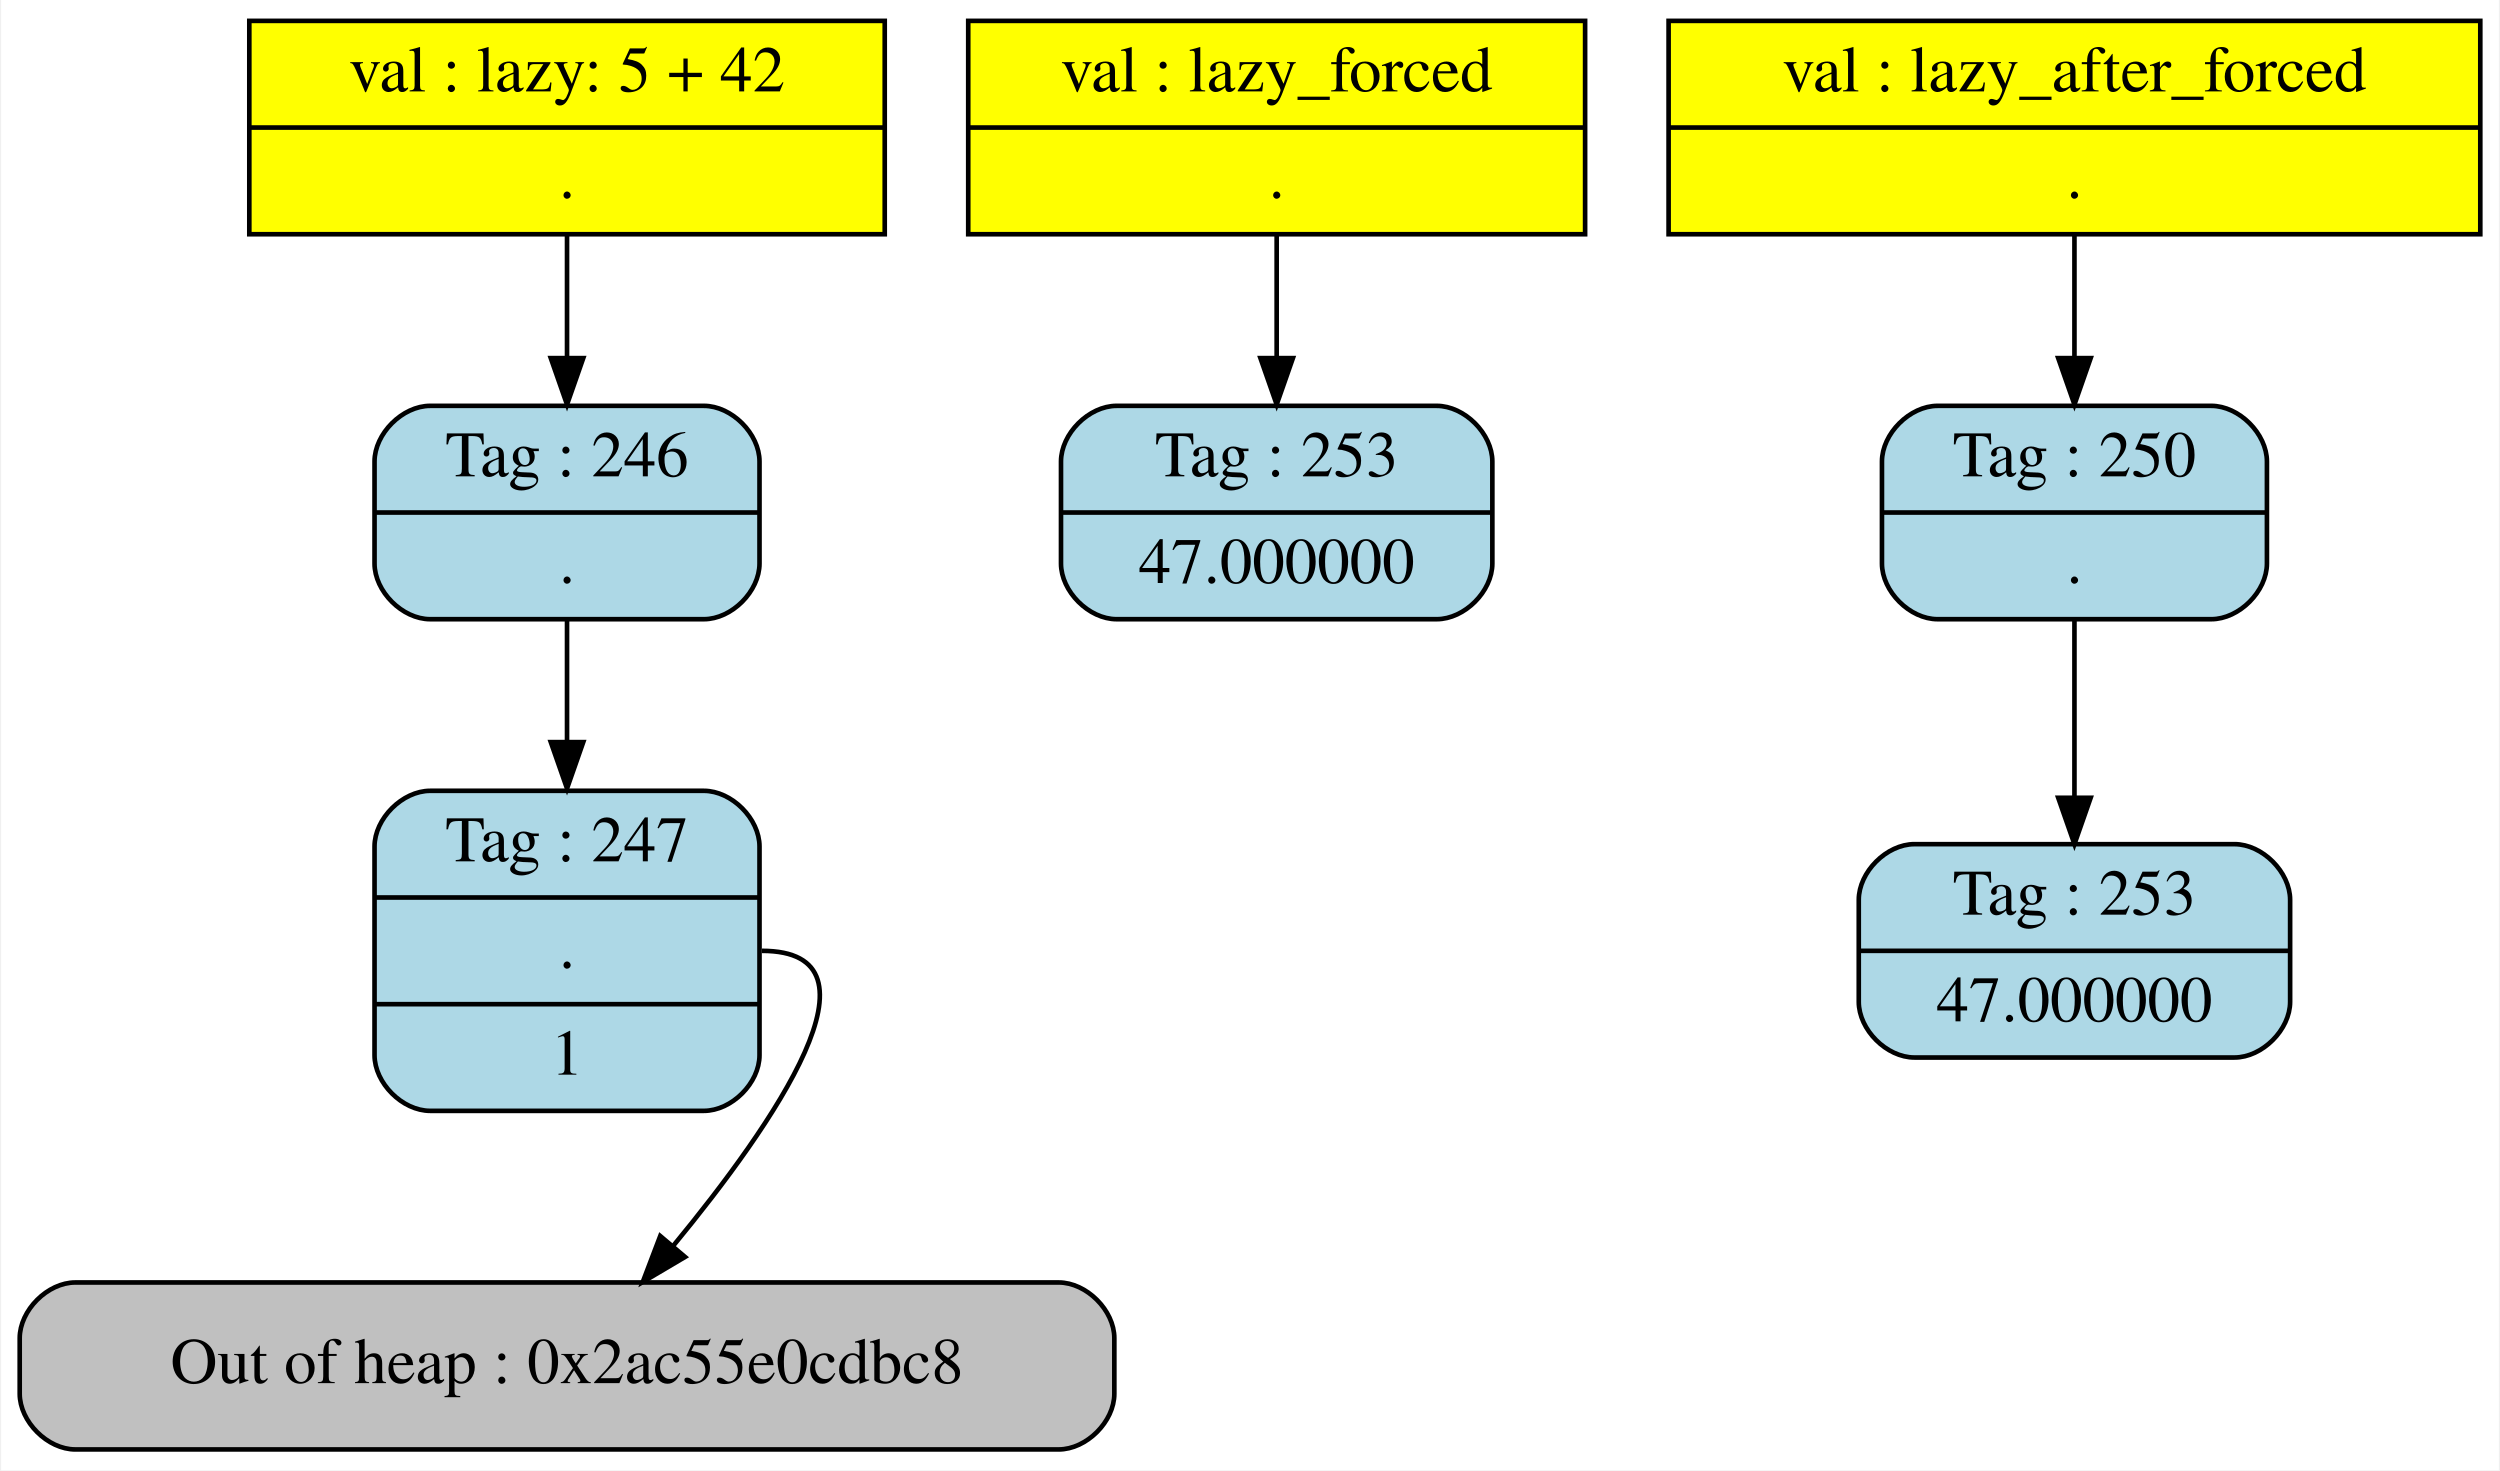
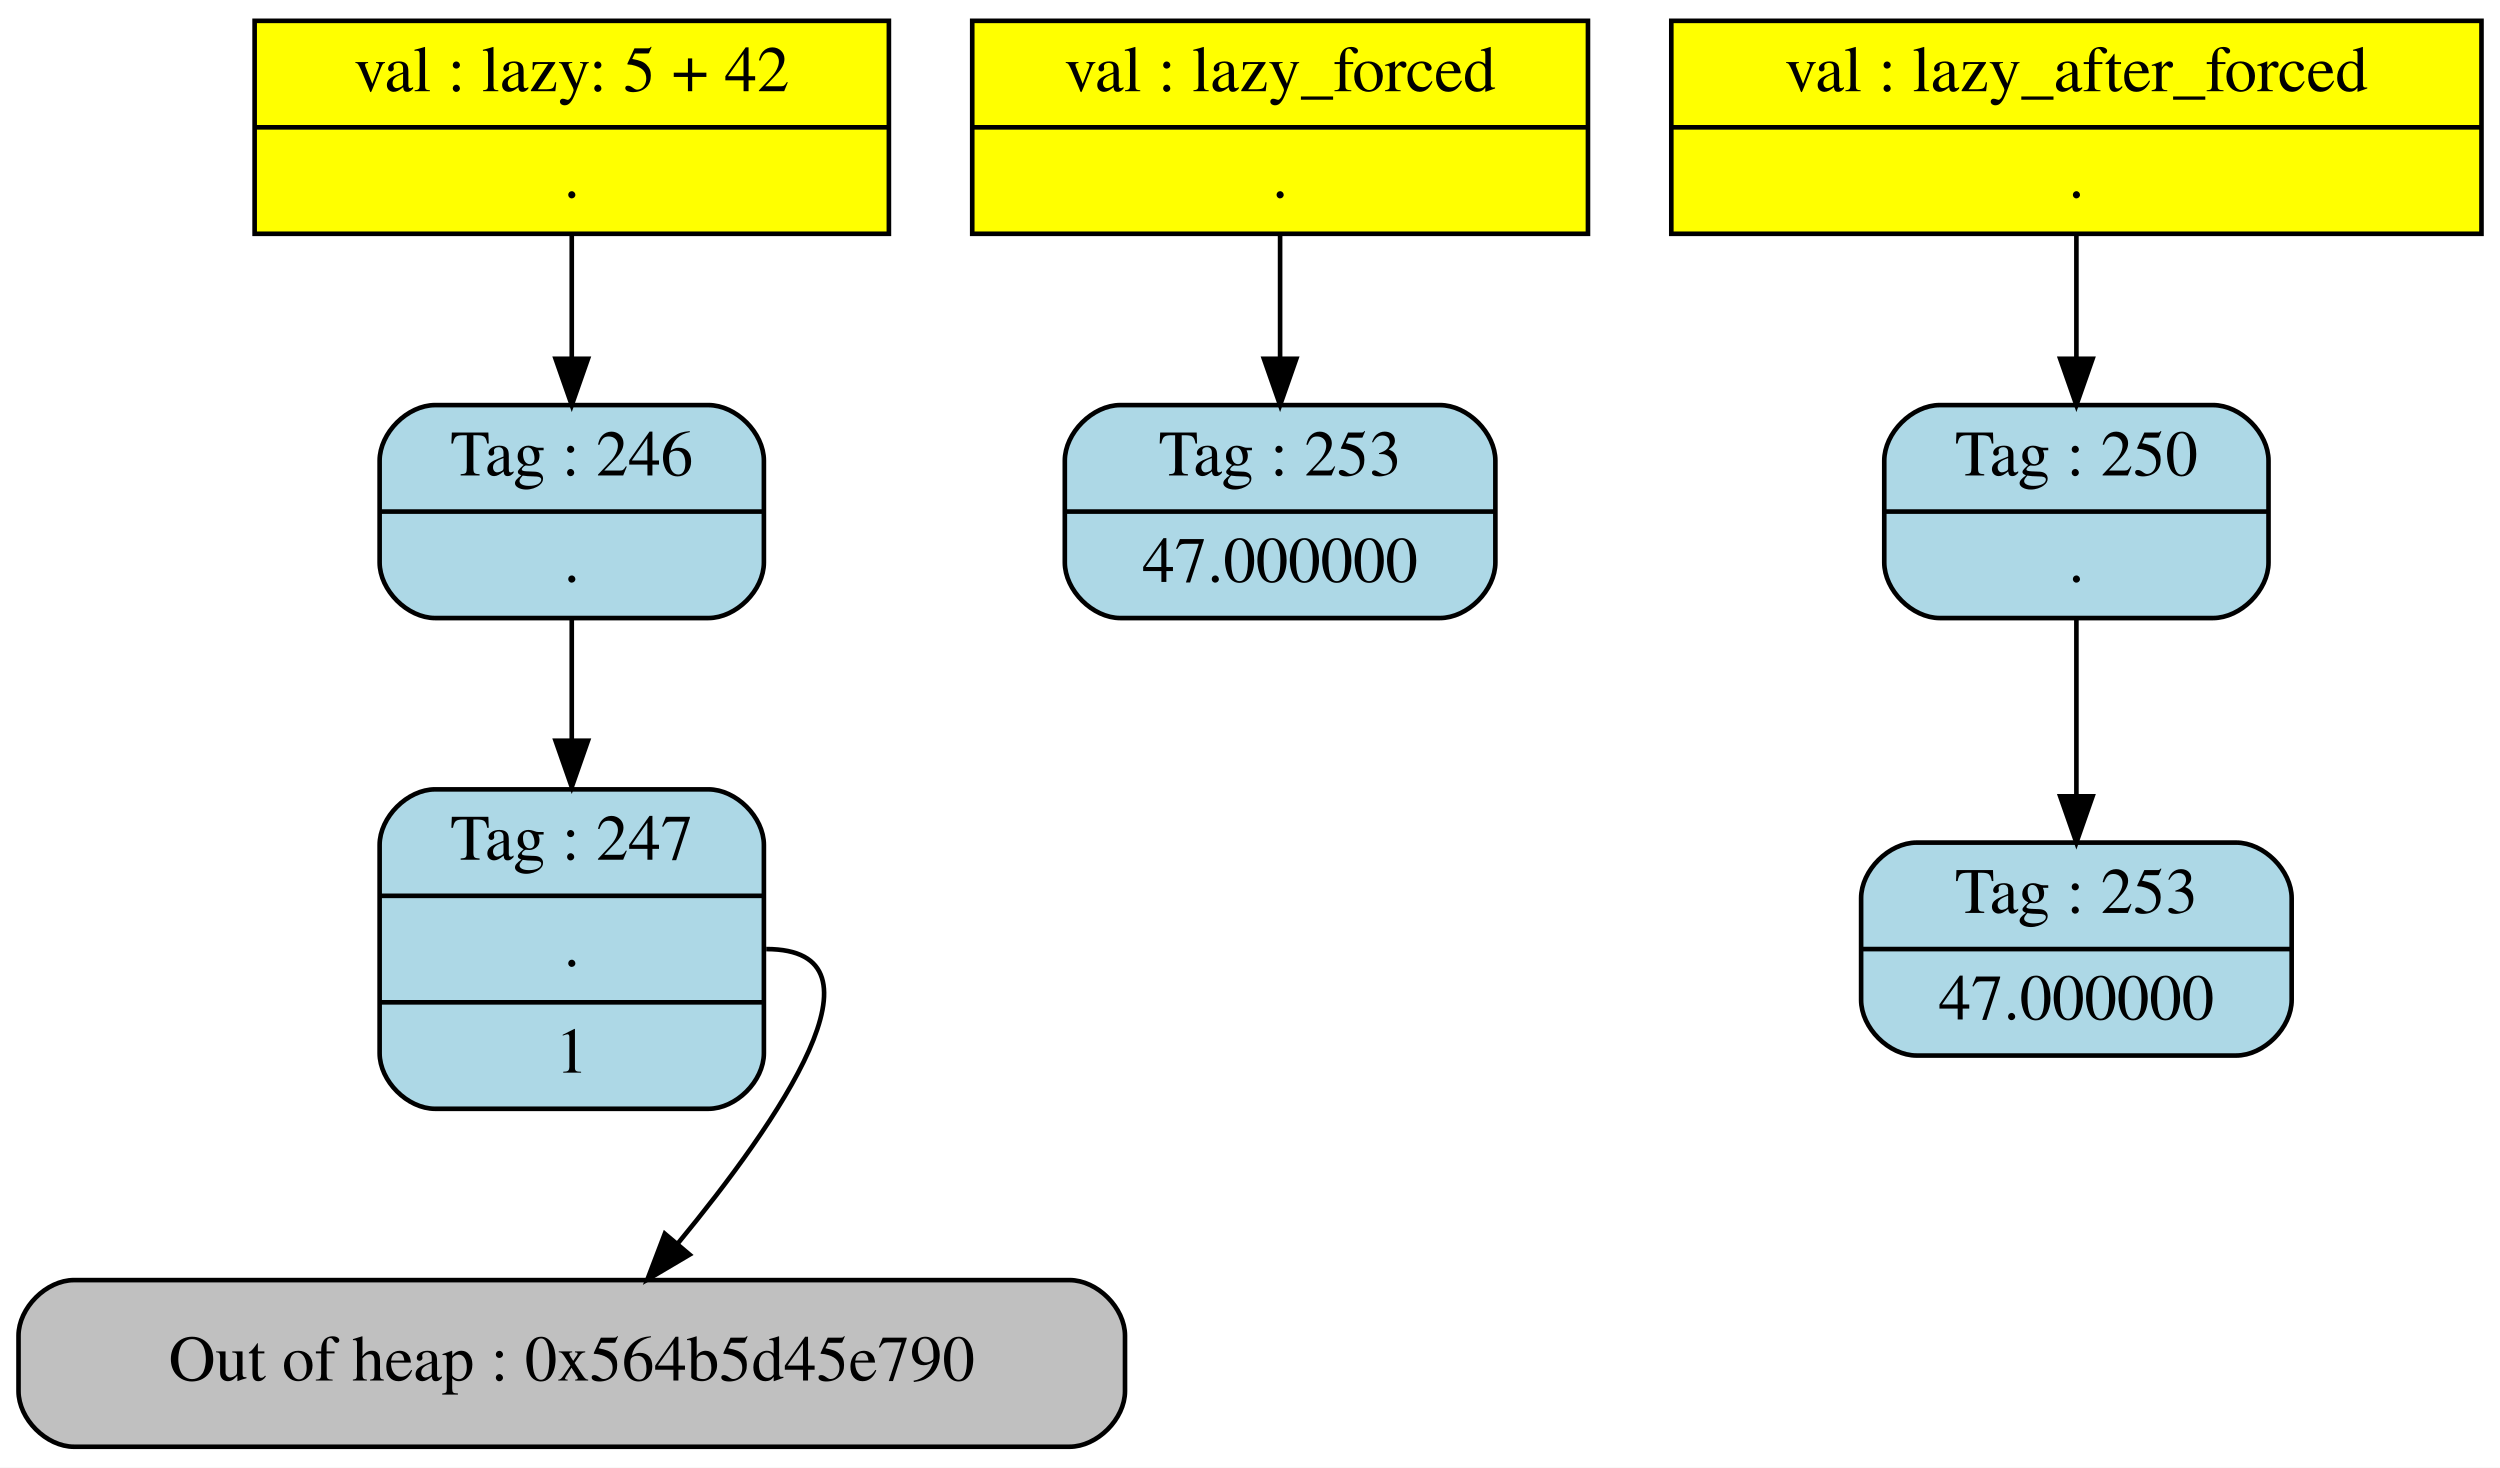
- <svg xmlns="http://www.w3.org/2000/svg" width="539pt" height="317pt" viewBox="0.00 0.00 538.50 317.00">
+ <svg xmlns="http://www.w3.org/2000/svg" width="540pt" height="317pt" viewBox="0.00 0.00 540.00 317.00">
  <g id="graph0" class="graph" transform="scale(1 1) rotate(0) translate(4 313)">
-     <polygon fill="#ffffff" stroke="transparent" points="-4,4 -4,-313 534.5,-313 534.5,4 -4,4" />
+     <polygon fill="#ffffff" stroke="transparent" points="-4,4 -4,-313 536,-313 536,4 -4,4" />
    <g id="node1" class="node">
-       <polygon fill="#ffff00" stroke="#000000" points="49.5,-262.5 49.5,-308.5 186.5,-308.5 186.5,-262.5 49.5,-262.5" />
-       <text text-anchor="middle" x="118" y="-293.3" font-family="Times,serif" font-size="14.00" fill="#000000">val : lazy: 5 + 42</text>
-       <polyline fill="none" stroke="#000000" points="49.5,-285.5 186.5,-285.5 " />
-       <text text-anchor="middle" x="118" y="-270.3" font-family="Times,serif" font-size="14.00" fill="#000000">.</text>
+       <polygon fill="#ffff00" stroke="#000000" points="51,-262.5 51,-308.5 188,-308.5 188,-262.5 51,-262.5" />
+       <text text-anchor="middle" x="119.5" y="-293.3" font-family="Times,serif" font-size="14.00" fill="#000000">val : lazy: 5 + 42</text>
+       <polyline fill="none" stroke="#000000" points="51,-285.5 188,-285.5 " />
+       <text text-anchor="middle" x="119.5" y="-270.3" font-family="Times,serif" font-size="14.00" fill="#000000">.</text>
    </g>
    <g id="node4" class="node">
-       <path fill="#add8e6" stroke="#000000" d="M88.5,-179.5C88.5,-179.5 147.5,-179.5 147.5,-179.5 153.5,-179.5 159.5,-185.5 159.5,-191.5 159.5,-191.5 159.5,-213.5 159.5,-213.5 159.5,-219.5 153.5,-225.5 147.5,-225.5 147.5,-225.5 88.5,-225.5 88.5,-225.5 82.5,-225.5 76.5,-219.5 76.5,-213.5 76.5,-213.5 76.5,-191.5 76.5,-191.5 76.5,-185.5 82.5,-179.5 88.5,-179.5" />
-       <text text-anchor="middle" x="118" y="-210.3" font-family="Times,serif" font-size="14.00" fill="#000000">Tag : 246</text>
-       <polyline fill="none" stroke="#000000" points="76.5,-202.5 159.5,-202.5 " />
-       <text text-anchor="middle" x="118" y="-187.3" font-family="Times,serif" font-size="14.00" fill="#000000">.</text>
+       <path fill="#add8e6" stroke="#000000" d="M90,-179.5C90,-179.5 149,-179.5 149,-179.5 155,-179.5 161,-185.5 161,-191.5 161,-191.5 161,-213.5 161,-213.5 161,-219.5 155,-225.5 149,-225.5 149,-225.5 90,-225.5 90,-225.5 84,-225.5 78,-219.5 78,-213.5 78,-213.5 78,-191.5 78,-191.5 78,-185.5 84,-179.5 90,-179.5" />
+       <text text-anchor="middle" x="119.5" y="-210.3" font-family="Times,serif" font-size="14.00" fill="#000000">Tag : 246</text>
+       <polyline fill="none" stroke="#000000" points="78,-202.5 161,-202.5 " />
+       <text text-anchor="middle" x="119.5" y="-187.3" font-family="Times,serif" font-size="14.00" fill="#000000">.</text>
    </g>
    <g id="edge1" class="edge">
-       <path fill="none" stroke="#000000" d="M118,-262.38C118,-254.174 118,-244.768 118,-235.879" />
-       <polygon fill="#000000" stroke="#000000" points="121.5,-235.784 118,-225.784 114.5,-235.784 121.5,-235.784" />
+       <path fill="none" stroke="#000000" d="M119.5,-262.421C119.5,-254.317 119.5,-244.933 119.5,-235.732" />
+       <polygon fill="#000000" stroke="#000000" points="123,-235.5 119.5,-225.5 116,-235.5 123,-235.5" />
    </g>
    <g id="node2" class="node">
-       <polygon fill="#ffff00" stroke="#000000" points="204.5,-262.5 204.5,-308.5 337.5,-308.5 337.5,-262.5 204.5,-262.5" />
-       <text text-anchor="middle" x="271" y="-293.3" font-family="Times,serif" font-size="14.00" fill="#000000">val : lazy_forced</text>
-       <polyline fill="none" stroke="#000000" points="204.5,-285.5 337.5,-285.5 " />
-       <text text-anchor="middle" x="271" y="-270.3" font-family="Times,serif" font-size="14.00" fill="#000000">.</text>
+       <polygon fill="#ffff00" stroke="#000000" points="206,-262.5 206,-308.5 339,-308.5 339,-262.5 206,-262.5" />
+       <text text-anchor="middle" x="272.5" y="-293.3" font-family="Times,serif" font-size="14.00" fill="#000000">val : lazy_forced</text>
+       <polyline fill="none" stroke="#000000" points="206,-285.5 339,-285.5 " />
+       <text text-anchor="middle" x="272.5" y="-270.3" font-family="Times,serif" font-size="14.00" fill="#000000">.</text>
    </g>
    <g id="node7" class="node">
-       <path fill="#add8e6" stroke="#000000" d="M236.5,-179.5C236.5,-179.5 305.5,-179.5 305.5,-179.5 311.5,-179.5 317.5,-185.5 317.5,-191.5 317.5,-191.5 317.5,-213.5 317.5,-213.5 317.5,-219.5 311.5,-225.5 305.5,-225.5 305.5,-225.5 236.5,-225.5 236.5,-225.5 230.5,-225.5 224.5,-219.5 224.5,-213.5 224.5,-213.5 224.5,-191.5 224.5,-191.5 224.5,-185.5 230.5,-179.5 236.5,-179.5" />
-       <text text-anchor="middle" x="271" y="-210.3" font-family="Times,serif" font-size="14.00" fill="#000000">Tag : 253</text>
-       <polyline fill="none" stroke="#000000" points="224.5,-202.5 317.5,-202.5 " />
-       <text text-anchor="middle" x="271" y="-187.3" font-family="Times,serif" font-size="14.00" fill="#000000">47.000000</text>
+       <path fill="#add8e6" stroke="#000000" d="M238,-179.5C238,-179.5 307,-179.5 307,-179.5 313,-179.5 319,-185.5 319,-191.5 319,-191.5 319,-213.5 319,-213.5 319,-219.5 313,-225.5 307,-225.5 307,-225.5 238,-225.5 238,-225.5 232,-225.5 226,-219.5 226,-213.5 226,-213.5 226,-191.5 226,-191.5 226,-185.5 232,-179.5 238,-179.5" />
+       <text text-anchor="middle" x="272.5" y="-210.3" font-family="Times,serif" font-size="14.00" fill="#000000">Tag : 253</text>
+       <polyline fill="none" stroke="#000000" points="226,-202.5 319,-202.5 " />
+       <text text-anchor="middle" x="272.5" y="-187.3" font-family="Times,serif" font-size="14.00" fill="#000000">47.000000</text>
    </g>
    <g id="edge4" class="edge">
-       <path fill="none" stroke="#000000" d="M271,-262.38C271,-254.174 271,-244.768 271,-235.879" />
-       <polygon fill="#000000" stroke="#000000" points="274.5,-235.784 271,-225.784 267.5,-235.784 274.5,-235.784" />
+       <path fill="none" stroke="#000000" d="M272.5,-262.421C272.5,-254.317 272.5,-244.933 272.5,-235.732" />
+       <polygon fill="#000000" stroke="#000000" points="276,-235.5 272.5,-225.5 269,-235.5 276,-235.5" />
    </g>
    <g id="node3" class="node">
-       <polygon fill="#ffff00" stroke="#000000" points="355.5,-262.5 355.5,-308.5 530.5,-308.5 530.5,-262.5 355.5,-262.5" />
-       <text text-anchor="middle" x="443" y="-293.3" font-family="Times,serif" font-size="14.00" fill="#000000">val : lazy_after_forced</text>
-       <polyline fill="none" stroke="#000000" points="355.5,-285.5 530.5,-285.5 " />
-       <text text-anchor="middle" x="443" y="-270.3" font-family="Times,serif" font-size="14.00" fill="#000000">.</text>
+       <polygon fill="#ffff00" stroke="#000000" points="357,-262.5 357,-308.5 532,-308.5 532,-262.5 357,-262.5" />
+       <text text-anchor="middle" x="444.5" y="-293.3" font-family="Times,serif" font-size="14.00" fill="#000000">val : lazy_after_forced</text>
+       <polyline fill="none" stroke="#000000" points="357,-285.5 532,-285.5 " />
+       <text text-anchor="middle" x="444.5" y="-270.3" font-family="Times,serif" font-size="14.00" fill="#000000">.</text>
    </g>
    <g id="node8" class="node">
-       <path fill="#add8e6" stroke="#000000" d="M413.5,-179.5C413.5,-179.5 472.5,-179.5 472.5,-179.5 478.5,-179.5 484.5,-185.5 484.5,-191.5 484.5,-191.5 484.5,-213.5 484.5,-213.5 484.5,-219.5 478.5,-225.5 472.5,-225.5 472.5,-225.5 413.5,-225.5 413.5,-225.5 407.5,-225.5 401.5,-219.5 401.5,-213.5 401.5,-213.5 401.5,-191.5 401.5,-191.5 401.5,-185.5 407.5,-179.5 413.5,-179.5" />
-       <text text-anchor="middle" x="443" y="-210.3" font-family="Times,serif" font-size="14.00" fill="#000000">Tag : 250</text>
-       <polyline fill="none" stroke="#000000" points="401.5,-202.5 484.5,-202.5 " />
-       <text text-anchor="middle" x="443" y="-187.3" font-family="Times,serif" font-size="14.00" fill="#000000">.</text>
+       <path fill="#add8e6" stroke="#000000" d="M415,-179.5C415,-179.5 474,-179.5 474,-179.5 480,-179.5 486,-185.5 486,-191.5 486,-191.5 486,-213.5 486,-213.5 486,-219.5 480,-225.5 474,-225.5 474,-225.5 415,-225.5 415,-225.5 409,-225.5 403,-219.5 403,-213.5 403,-213.5 403,-191.5 403,-191.5 403,-185.5 409,-179.5 415,-179.5" />
+       <text text-anchor="middle" x="444.5" y="-210.3" font-family="Times,serif" font-size="14.00" fill="#000000">Tag : 250</text>
+       <polyline fill="none" stroke="#000000" points="403,-202.5 486,-202.5 " />
+       <text text-anchor="middle" x="444.5" y="-187.3" font-family="Times,serif" font-size="14.00" fill="#000000">.</text>
    </g>
    <g id="edge5" class="edge">
-       <path fill="none" stroke="#000000" d="M443,-262.38C443,-254.174 443,-244.768 443,-235.879" />
-       <polygon fill="#000000" stroke="#000000" points="446.5,-235.784 443,-225.784 439.5,-235.784 446.5,-235.784" />
+       <path fill="none" stroke="#000000" d="M444.5,-262.421C444.5,-254.317 444.5,-244.933 444.5,-235.732" />
+       <polygon fill="#000000" stroke="#000000" points="448,-235.5 444.5,-225.5 441,-235.5 448,-235.5" />
    </g>
    <g id="node5" class="node">
-       <path fill="#add8e6" stroke="#000000" d="M88.5,-73.5C88.5,-73.5 147.5,-73.5 147.5,-73.5 153.5,-73.5 159.5,-79.5 159.5,-85.5 159.5,-85.5 159.5,-130.5 159.5,-130.5 159.5,-136.5 153.5,-142.5 147.5,-142.5 147.5,-142.5 88.5,-142.5 88.5,-142.5 82.5,-142.5 76.5,-136.5 76.5,-130.5 76.5,-130.5 76.5,-85.5 76.5,-85.5 76.5,-79.5 82.5,-73.5 88.5,-73.5" />
-       <text text-anchor="middle" x="118" y="-127.3" font-family="Times,serif" font-size="14.00" fill="#000000">Tag : 247</text>
-       <polyline fill="none" stroke="#000000" points="76.5,-119.5 159.5,-119.5 " />
-       <text text-anchor="middle" x="118" y="-104.3" font-family="Times,serif" font-size="14.00" fill="#000000">.</text>
-       <polyline fill="none" stroke="#000000" points="76.5,-96.5 159.5,-96.5 " />
-       <text text-anchor="middle" x="118" y="-81.3" font-family="Times,serif" font-size="14.00" fill="#000000">1</text>
+       <path fill="#add8e6" stroke="#000000" d="M90,-73.5C90,-73.5 149,-73.5 149,-73.5 155,-73.5 161,-79.5 161,-85.5 161,-85.5 161,-130.5 161,-130.5 161,-136.5 155,-142.5 149,-142.5 149,-142.5 90,-142.5 90,-142.5 84,-142.5 78,-136.5 78,-130.5 78,-130.5 78,-85.5 78,-85.5 78,-79.5 84,-73.5 90,-73.5" />
+       <text text-anchor="middle" x="119.5" y="-127.3" font-family="Times,serif" font-size="14.00" fill="#000000">Tag : 247</text>
+       <polyline fill="none" stroke="#000000" points="78,-119.5 161,-119.5 " />
+       <text text-anchor="middle" x="119.5" y="-104.3" font-family="Times,serif" font-size="14.00" fill="#000000">.</text>
+       <polyline fill="none" stroke="#000000" points="78,-96.5 161,-96.5 " />
+       <text text-anchor="middle" x="119.5" y="-81.3" font-family="Times,serif" font-size="14.00" fill="#000000">1</text>
    </g>
    <g id="edge2" class="edge">
-       <path fill="none" stroke="#000000" d="M118,-179.5C118,-167.333 118,-162.01 118,-153.266" />
-       <polygon fill="#000000" stroke="#000000" points="121.5,-153 118,-143 114.5,-153 121.5,-153" />
+       <path fill="none" stroke="#000000" d="M119.5,-179.5C119.5,-167.333 119.5,-162.01 119.5,-153.266" />
+       <polygon fill="#000000" stroke="#000000" points="123,-153 119.5,-143 116,-153 123,-153" />
    </g>
    <g id="node6" class="node">
-       <path fill="#c0c0c0" stroke="#000000" d="M12,-.5C12,-.5 224,-.5 224,-.5 230,-.5 236,-6.5 236,-12.5 236,-12.5 236,-24.5 236,-24.5 236,-30.5 230,-36.5 224,-36.5 224,-36.5 12,-36.5 12,-36.5 6,-36.5 0,-30.5 0,-24.5 0,-24.5 0,-12.5 0,-12.5 0,-6.5 6,-.5 12,-.5" />
-       <text text-anchor="middle" x="118" y="-14.8" font-family="Times,serif" font-size="14.00" fill="#000000">Out of heap : 0x2ac55e0cdbc8</text>
+       <path fill="#c0c0c0" stroke="#000000" d="M12,-.5C12,-.5 227,-.5 227,-.5 233,-.5 239,-6.5 239,-12.5 239,-12.5 239,-24.5 239,-24.5 239,-30.5 233,-36.5 227,-36.5 227,-36.5 12,-36.5 12,-36.5 6,-36.5 0,-30.5 0,-24.5 0,-24.5 0,-12.5 0,-12.5 0,-6.5 6,-.5 12,-.5" />
+       <text text-anchor="middle" x="119.5" y="-14.8" font-family="Times,serif" font-size="14.00" fill="#000000">Out of heap : 0x564b5d45e790</text>
    </g>
    <g id="edge3" class="edge">
-       <path fill="none" stroke="#000000" d="M160,-108C188.31,-108 162.706,-70.848 140.909,-44.417" />
-       <polygon fill="#000000" stroke="#000000" points="143.451,-42.002 134.33,-36.612 138.098,-46.514 143.451,-42.002" />
+       <path fill="none" stroke="#000000" d="M161.5,-108C189.81,-108 164.206,-70.848 142.409,-44.417" />
+       <polygon fill="#000000" stroke="#000000" points="144.951,-42.002 135.83,-36.612 139.598,-46.514 144.951,-42.002" />
    </g>
    <g id="node9" class="node">
-       <path fill="#add8e6" stroke="#000000" d="M408.5,-85C408.5,-85 477.5,-85 477.5,-85 483.5,-85 489.5,-91 489.5,-97 489.5,-97 489.5,-119 489.5,-119 489.5,-125 483.5,-131 477.5,-131 477.5,-131 408.5,-131 408.5,-131 402.5,-131 396.5,-125 396.5,-119 396.5,-119 396.5,-97 396.5,-97 396.5,-91 402.5,-85 408.5,-85" />
-       <text text-anchor="middle" x="443" y="-115.8" font-family="Times,serif" font-size="14.00" fill="#000000">Tag : 253</text>
-       <polyline fill="none" stroke="#000000" points="396.5,-108 489.5,-108 " />
-       <text text-anchor="middle" x="443" y="-92.8" font-family="Times,serif" font-size="14.00" fill="#000000">47.000000</text>
+       <path fill="#add8e6" stroke="#000000" d="M410,-85C410,-85 479,-85 479,-85 485,-85 491,-91 491,-97 491,-97 491,-119 491,-119 491,-125 485,-131 479,-131 479,-131 410,-131 410,-131 404,-131 398,-125 398,-119 398,-119 398,-97 398,-97 398,-91 404,-85 410,-85" />
+       <text text-anchor="middle" x="444.5" y="-115.8" font-family="Times,serif" font-size="14.00" fill="#000000">Tag : 253</text>
+       <polyline fill="none" stroke="#000000" points="398,-108 491,-108 " />
+       <text text-anchor="middle" x="444.5" y="-92.8" font-family="Times,serif" font-size="14.00" fill="#000000">47.000000</text>
    </g>
    <g id="edge6" class="edge">
-       <path fill="none" stroke="#000000" d="M443,-179.5C443,-161.818 443,-155.014 443,-141.241" />
-       <polygon fill="#000000" stroke="#000000" points="446.5,-141 443,-131 439.5,-141 446.5,-141" />
+       <path fill="none" stroke="#000000" d="M444.5,-179.5C444.5,-161.818 444.5,-155.014 444.5,-141.241" />
+       <polygon fill="#000000" stroke="#000000" points="448,-141 444.5,-131 441,-141 448,-141" />
    </g>
  </g>
</svg>
